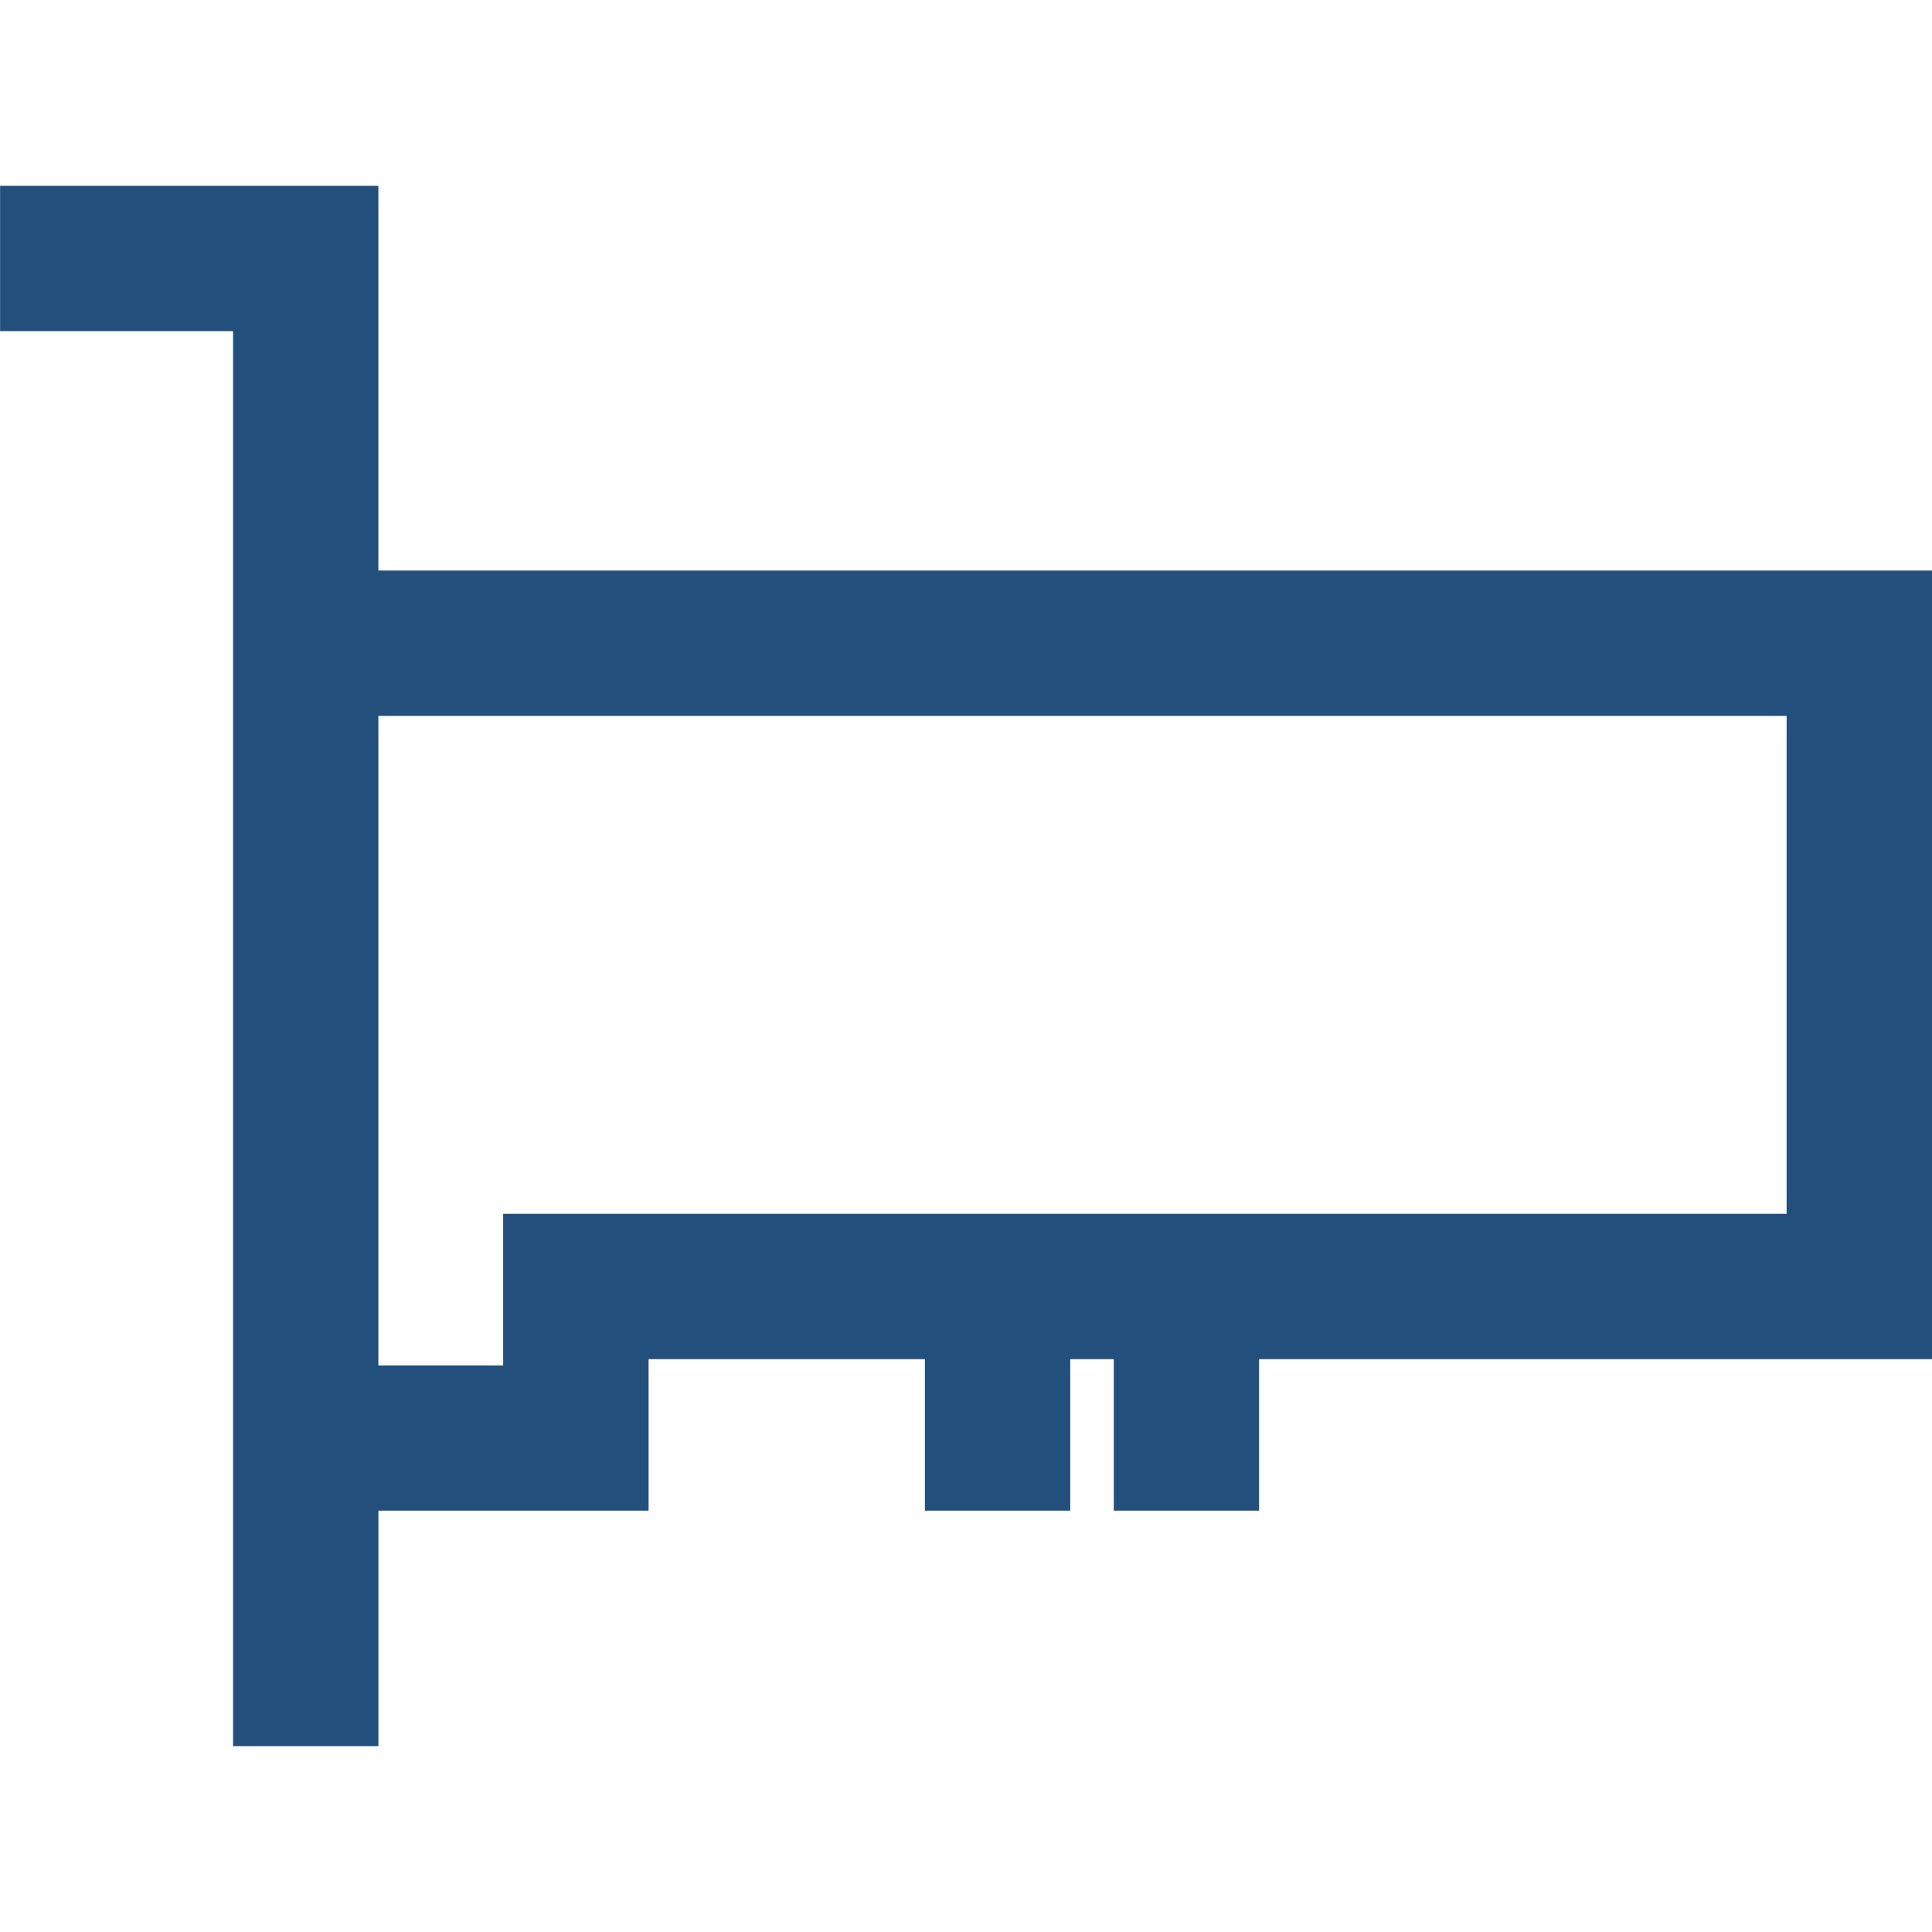
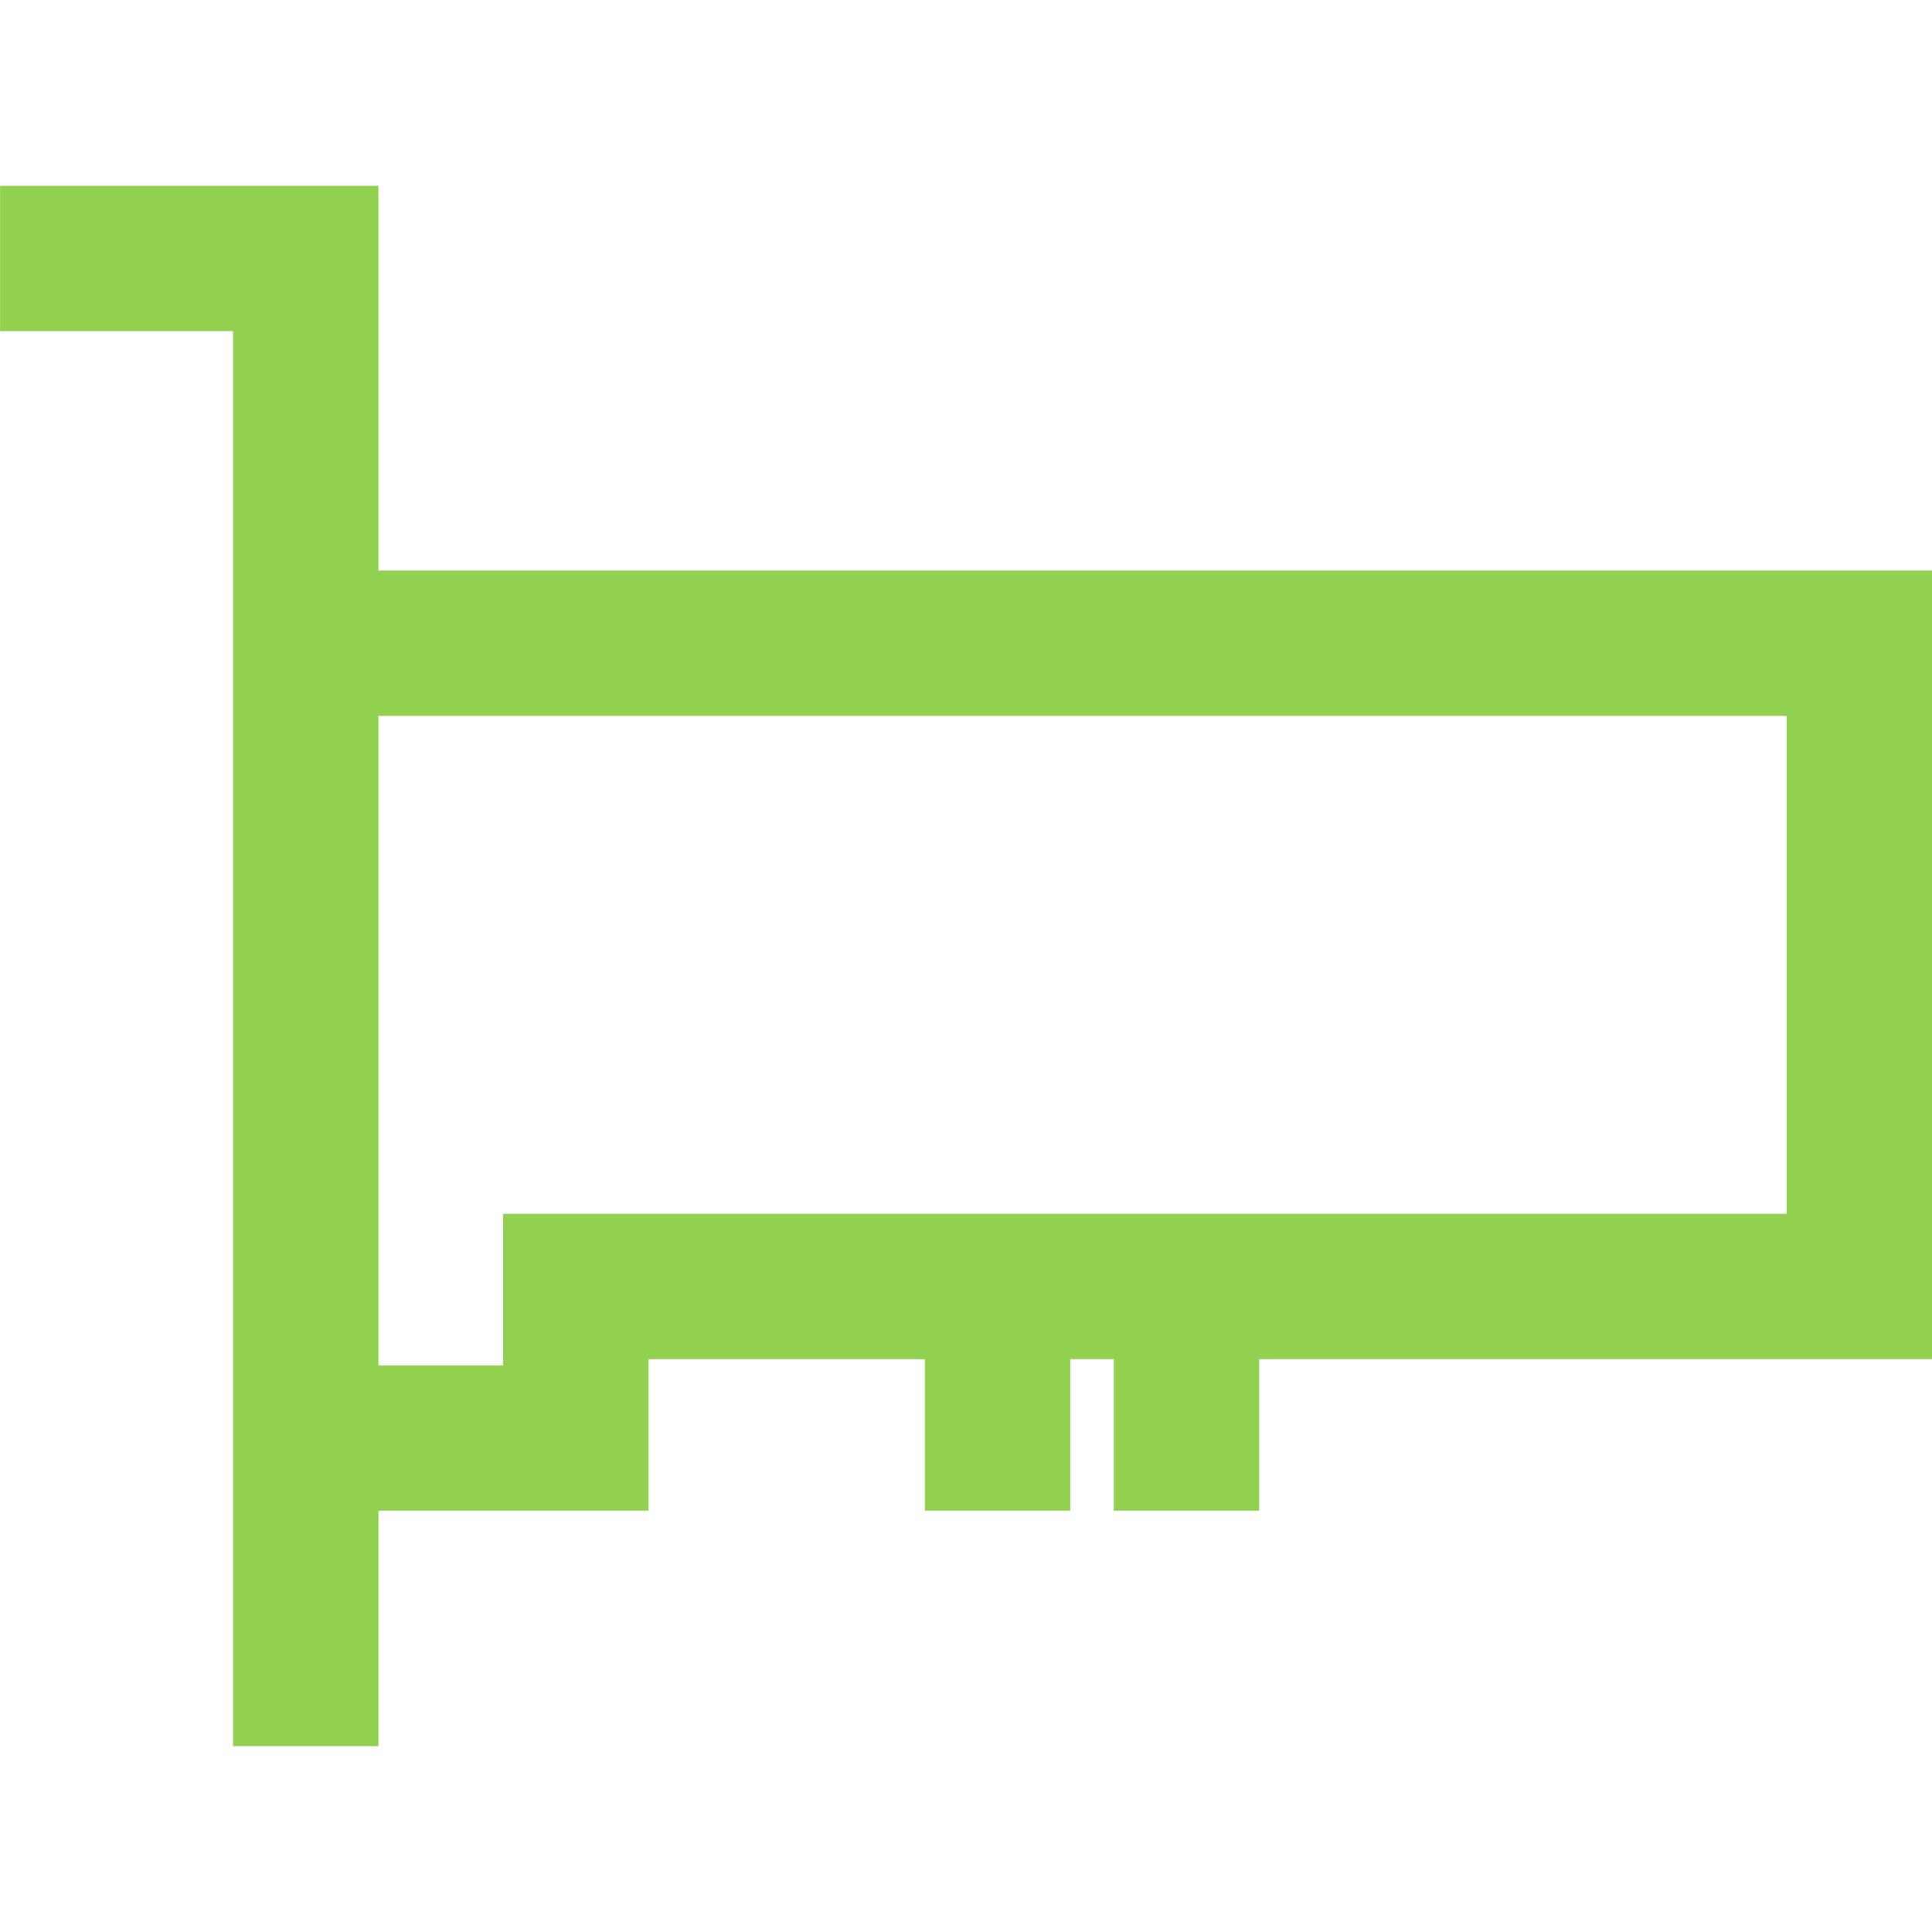
<svg xmlns="http://www.w3.org/2000/svg" width="44" height="44" fill="none" viewBox="0 0 44 44">
-   <path fill="#224F7C" fill-rule="evenodd" d="M0 4.232h8.617v8.762H44v17.96H28.675v3.45h-3.309v-3.45h-.992v3.45h-3.31v-3.45h-6.293v3.45H8.618v5.363h-3.31V7.541H.002V4.23H0Zm8.617 12.072v14.793h2.842v-3.453h29.23v-11.34H8.618Z" clip-rule="evenodd" />
+   <path fill="#92d050" fill-rule="evenodd" d="M0 4.232h8.617v8.762H44v17.96H28.675v3.45h-3.309v-3.45h-.992v3.45h-3.31v-3.45h-6.293v3.45H8.618v5.363h-3.31V7.541H.002V4.23H0Zm8.617 12.072v14.793h2.842v-3.453h29.23v-11.34H8.618Z" clip-rule="evenodd" />
</svg>
